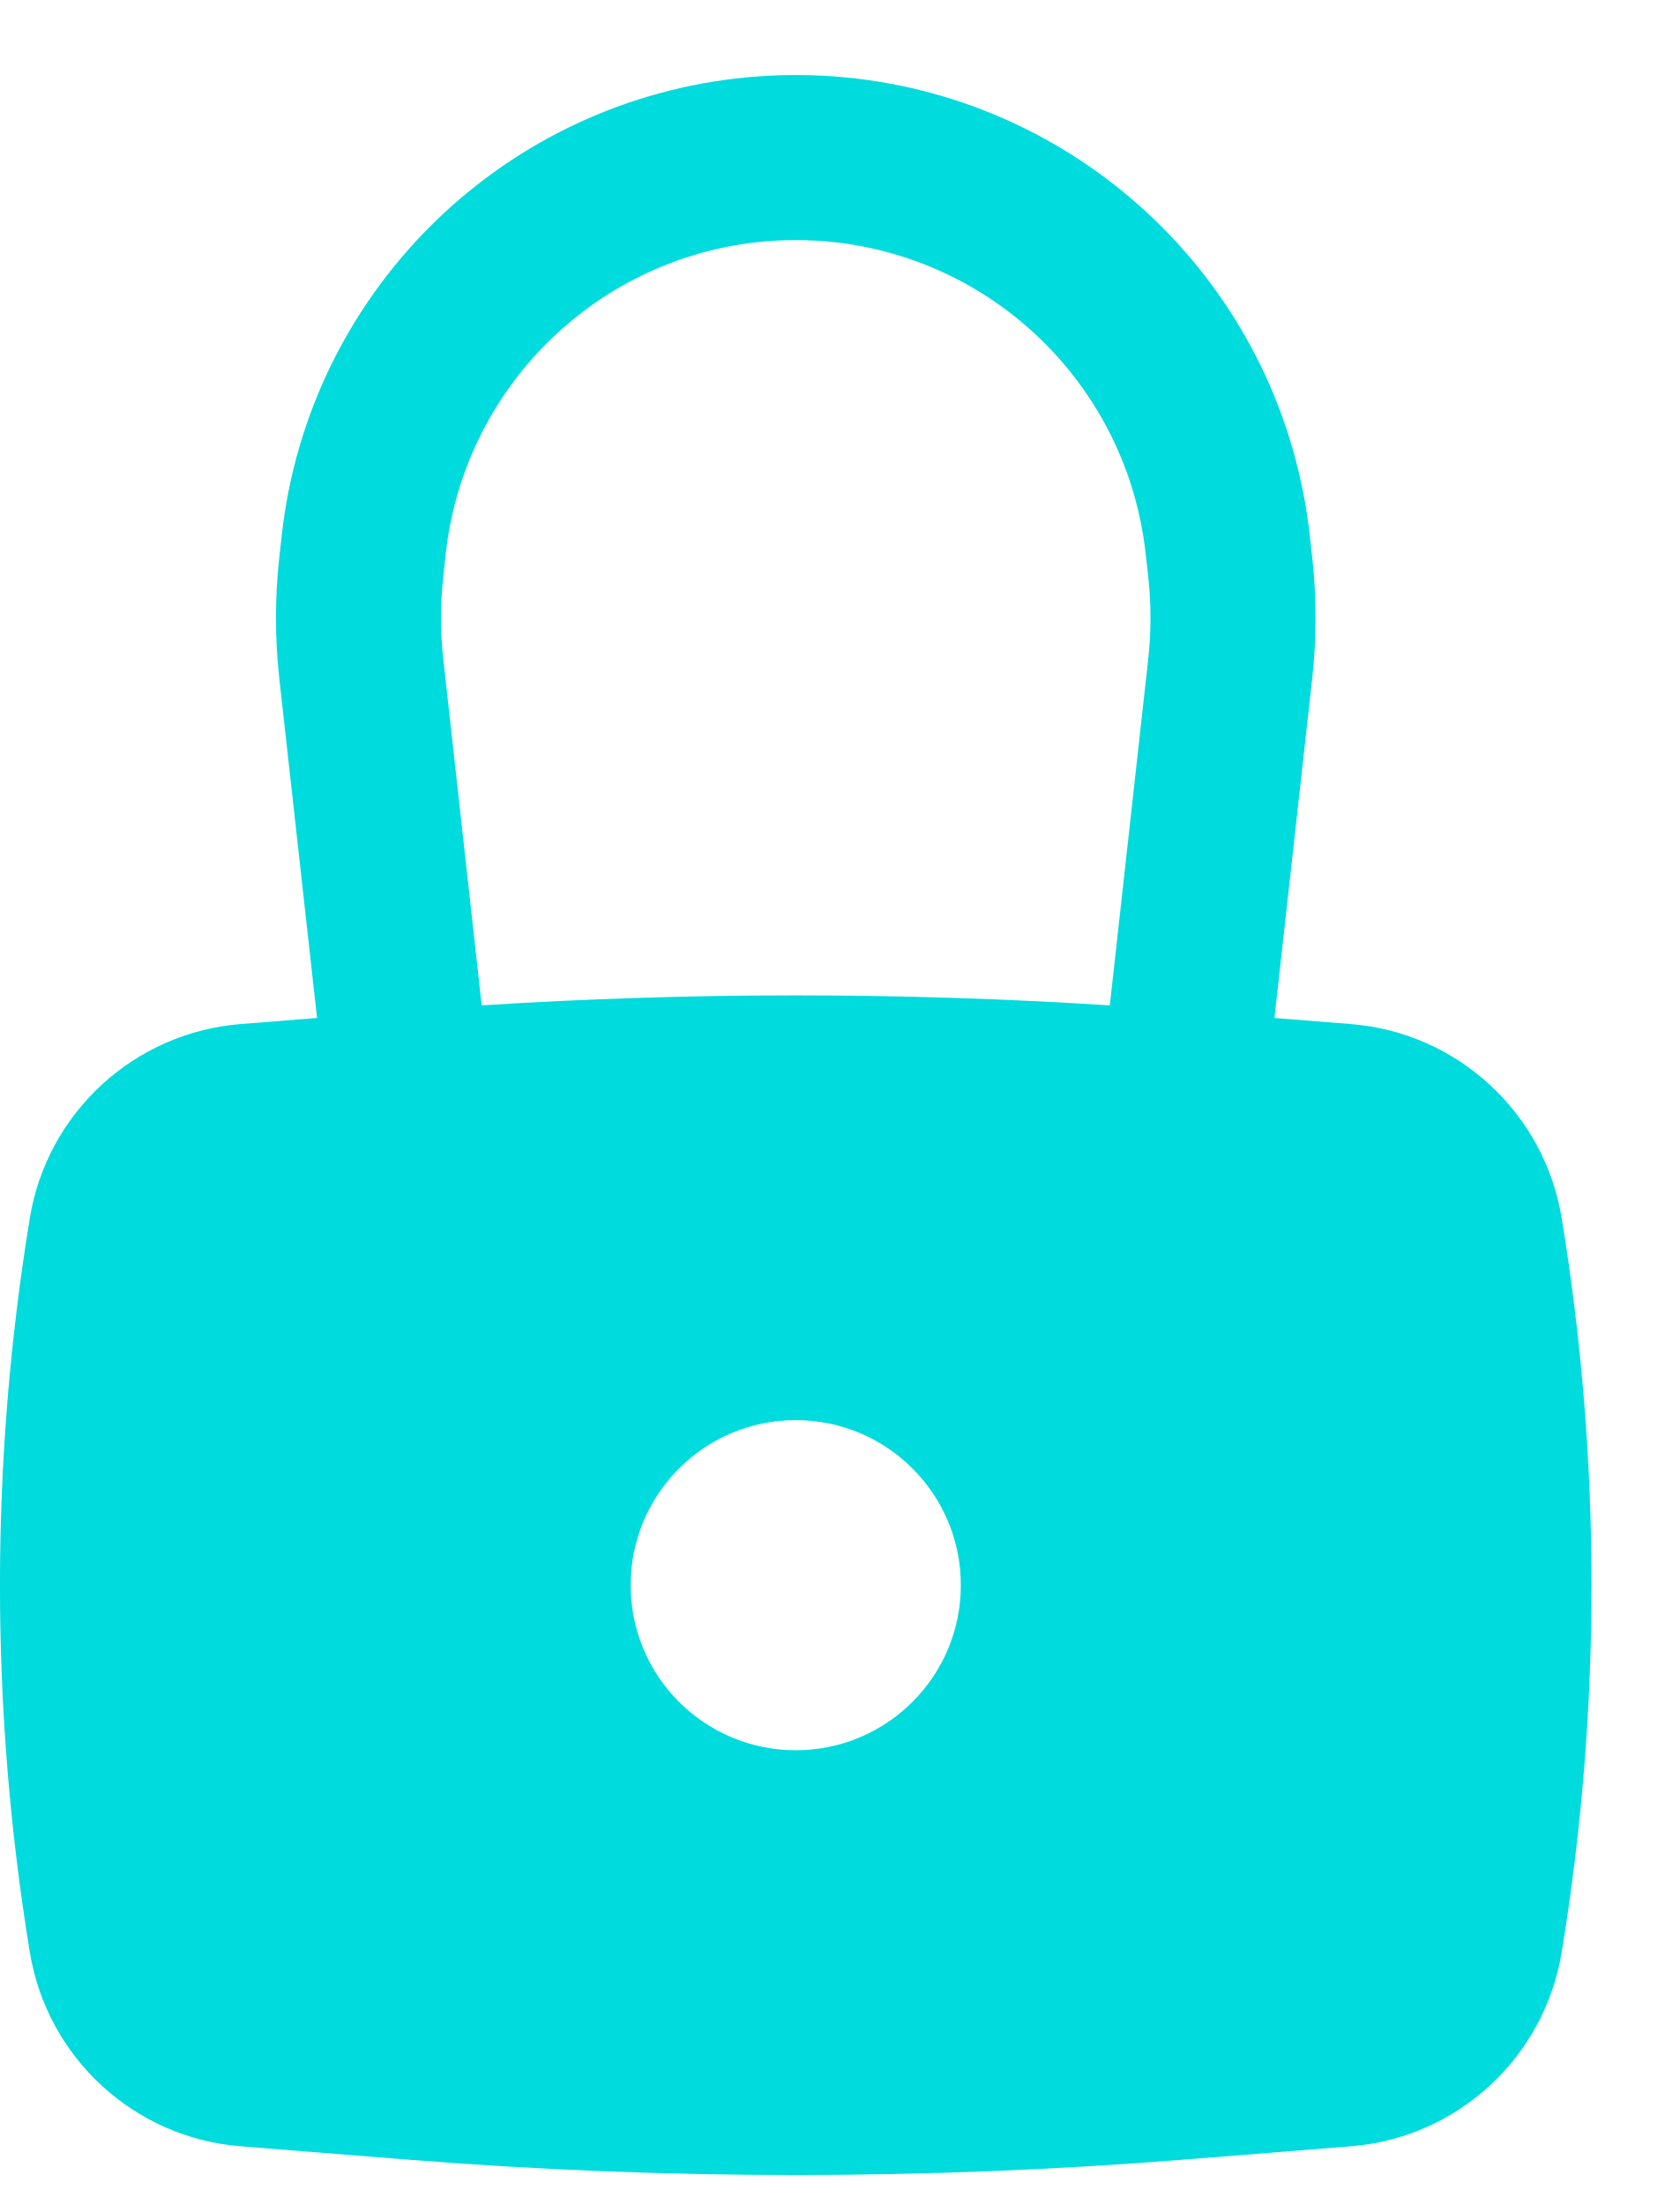
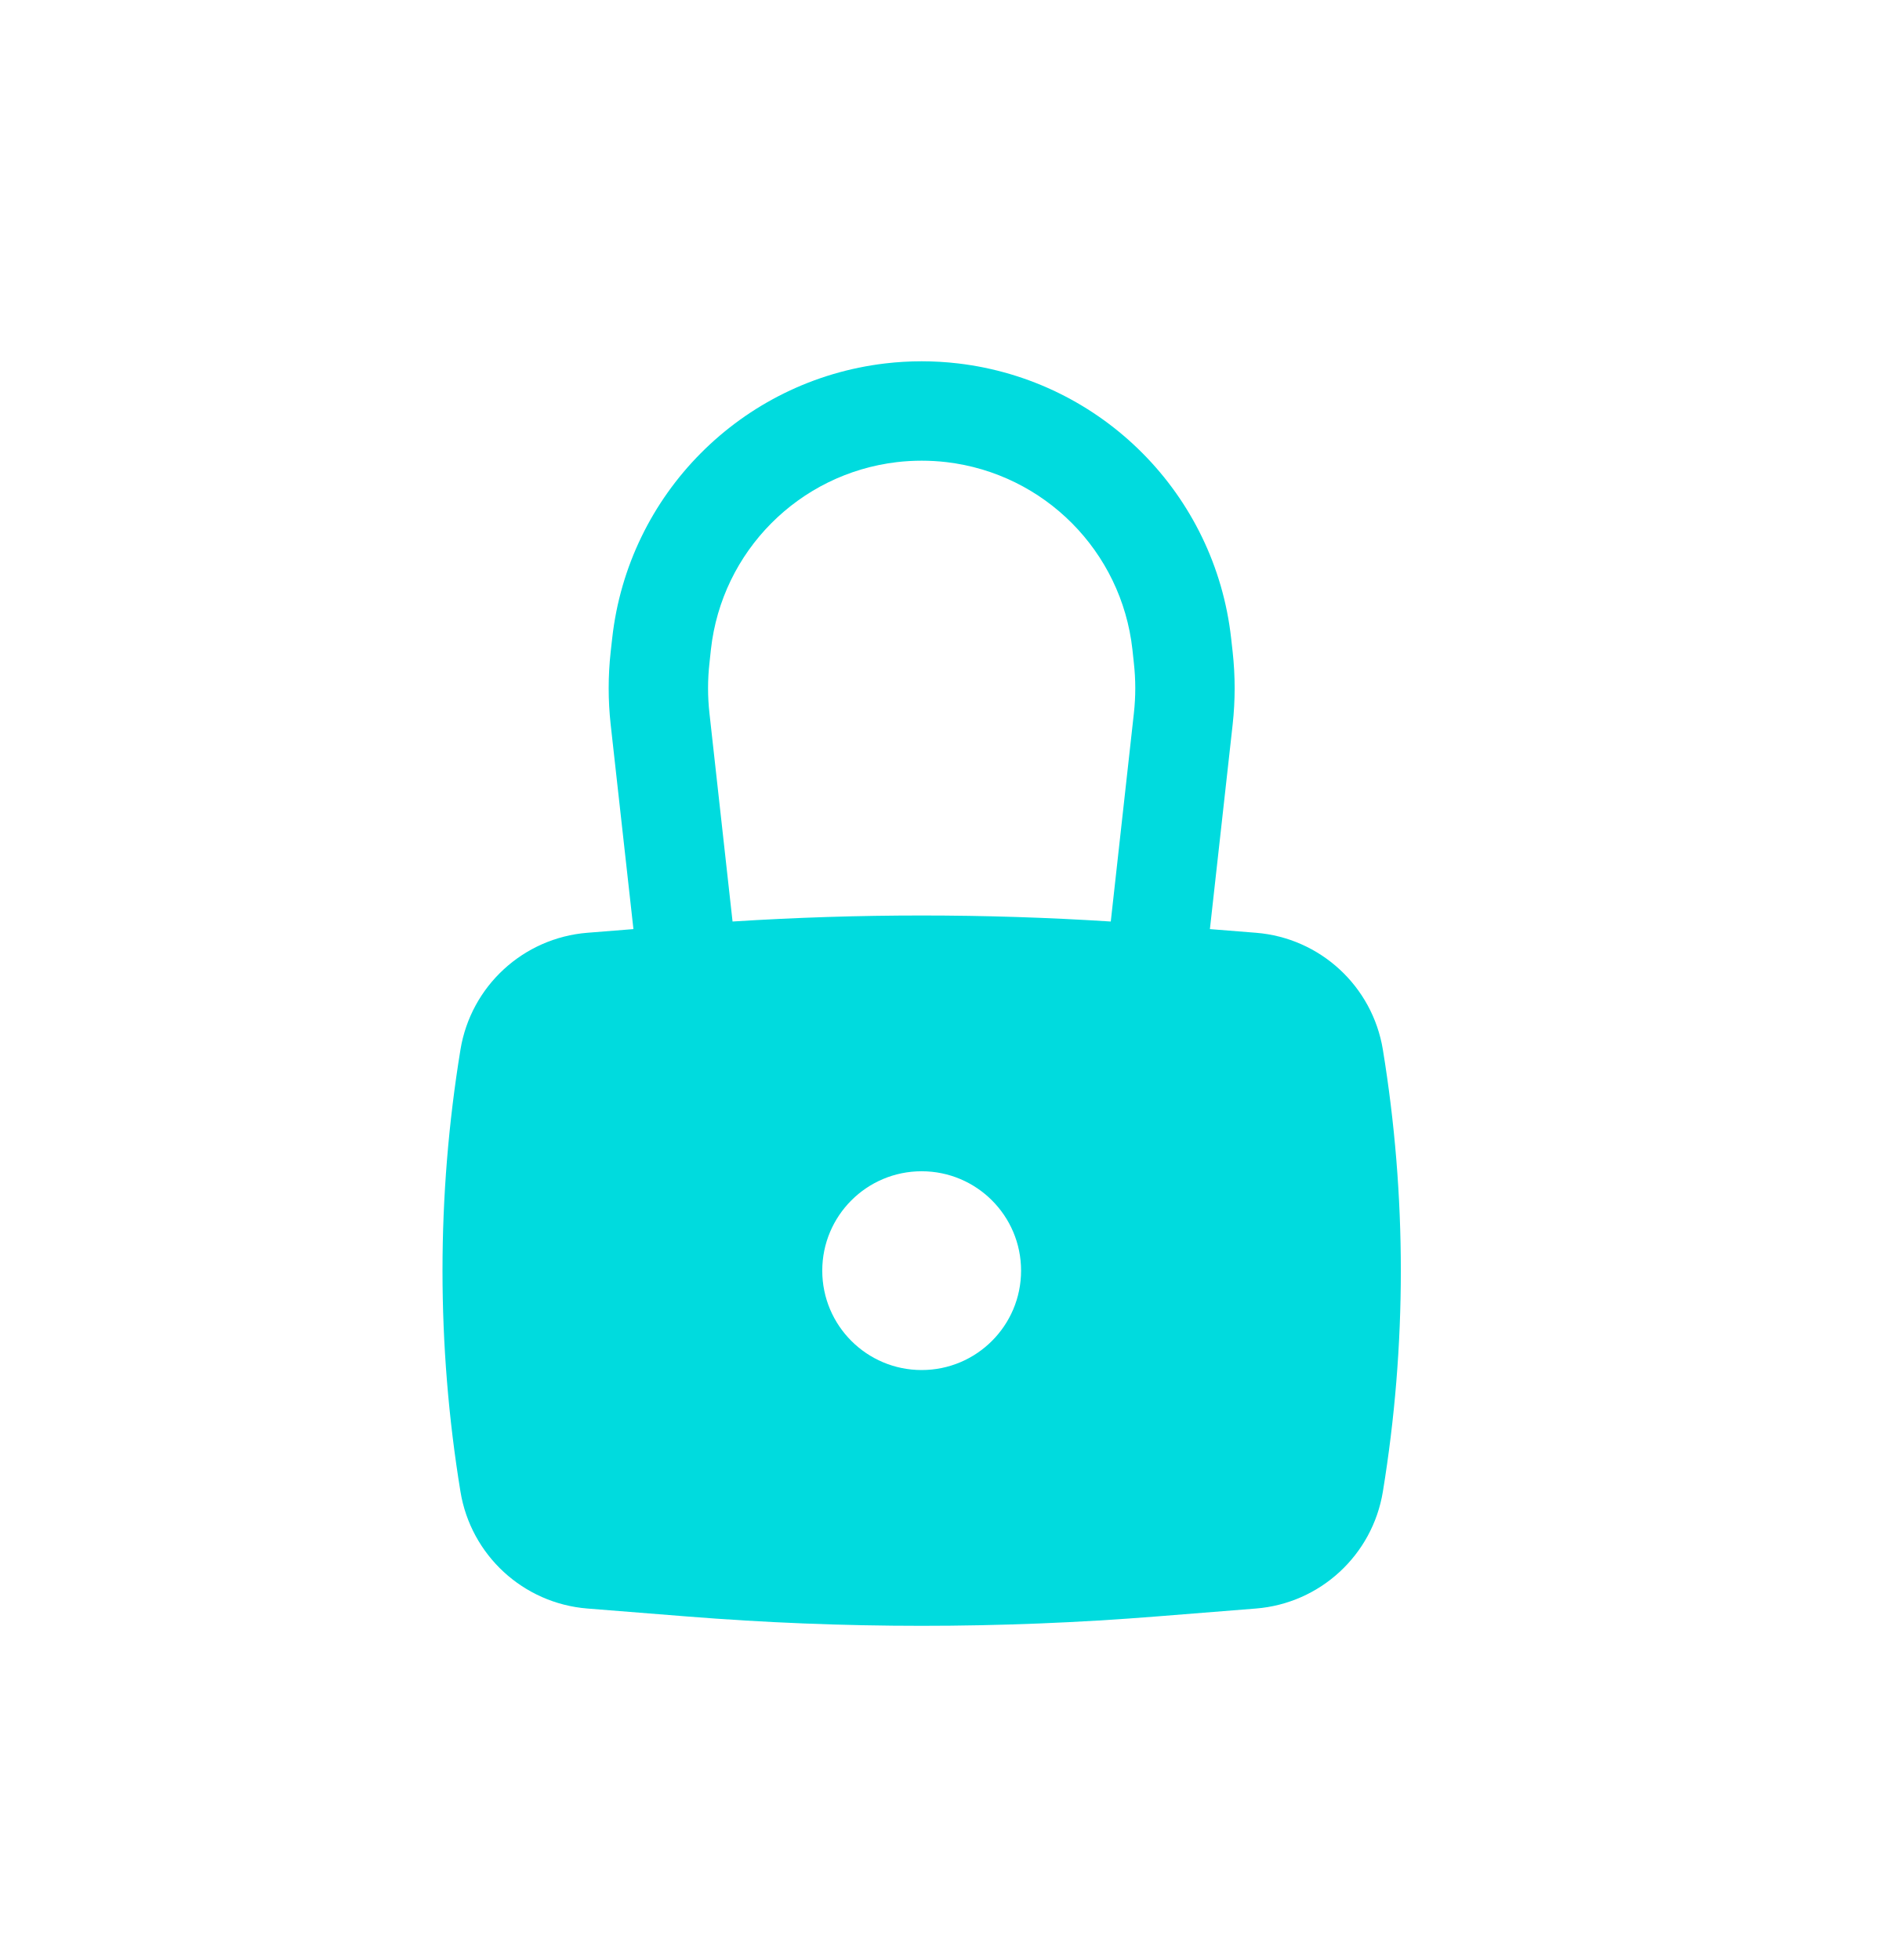
- <svg xmlns="http://www.w3.org/2000/svg" width="16" height="21" viewBox="0 0 16 21" fill="none">
-   <path fill-rule="evenodd" clip-rule="evenodd" d="M2.66 6.459L3.02 9.695L2.292 9.753C1.277 9.834 0.449 10.597 0.284 11.601C-0.095 13.916 -0.095 16.278 0.284 18.593C0.449 19.597 1.277 20.36 2.292 20.441L3.86 20.566C6.336 20.764 8.823 20.764 11.299 20.566L12.867 20.441C13.882 20.36 14.71 19.597 14.875 18.593C15.254 16.278 15.254 13.916 14.875 11.601C14.71 10.597 13.882 9.834 12.867 9.753L12.139 9.695L12.499 6.459C12.541 6.077 12.541 5.692 12.499 5.311L12.475 5.096C12.222 2.818 10.431 1.016 8.155 0.748C7.773 0.703 7.386 0.703 7.004 0.748C4.728 1.016 2.937 2.818 2.684 5.096L2.66 5.311C2.618 5.692 2.618 6.077 2.66 6.459ZM7.971 2.309C7.711 2.279 7.448 2.279 7.188 2.309C5.638 2.492 4.419 3.719 4.246 5.27L4.223 5.484C4.193 5.751 4.193 6.019 4.223 6.285L4.588 9.575C6.58 9.448 8.579 9.448 10.571 9.575L10.936 6.285C10.966 6.019 10.966 5.751 10.936 5.484L10.912 5.27C10.74 3.719 9.521 2.492 7.971 2.309ZM7.579 13.525C6.711 13.525 6.007 14.229 6.007 15.097C6.007 15.965 6.711 16.669 7.579 16.669C8.448 16.669 9.152 15.965 9.152 15.097C9.152 14.229 8.448 13.525 7.579 13.525Z" fill="#00DBDE" />
+ <svg xmlns="http://www.w3.org/2000/svg" width="30" height="31" viewBox="0 0 30 31" fill="none">
+   <path fill-rule="evenodd" clip-rule="evenodd" d="M9.66 11.459L10.02 14.695L9.292 14.753C8.277 14.834 7.449 15.597 7.284 16.601C6.905 18.916 6.905 21.278 7.284 23.593C7.449 24.597 8.277 25.36 9.292 25.441L10.86 25.566C13.336 25.764 15.823 25.764 18.299 25.566L19.867 25.441C20.882 25.36 21.71 24.597 21.875 23.593C22.254 21.278 22.254 18.916 21.875 16.601C21.71 15.597 20.882 14.834 19.867 14.753L19.139 14.695L19.499 11.459C19.541 11.077 19.541 10.692 19.499 10.311L19.475 10.096C19.222 7.818 17.431 6.016 15.155 5.748C14.773 5.703 14.386 5.703 14.004 5.748C11.728 6.016 9.937 7.818 9.684 10.096L9.66 10.311C9.618 10.692 9.618 11.077 9.66 11.459ZM14.971 7.309C14.711 7.279 14.448 7.279 14.188 7.309C12.638 7.492 11.419 8.719 11.246 10.27L11.223 10.485C11.193 10.751 11.193 11.019 11.223 11.285L11.588 14.575C13.58 14.448 15.579 14.448 17.571 14.575L17.936 11.285C17.966 11.019 17.966 10.751 17.936 10.485L17.913 10.27C17.74 8.719 16.521 7.492 14.971 7.309ZM14.579 18.525C13.711 18.525 13.007 19.229 13.007 20.097C13.007 20.965 13.711 21.669 14.579 21.669C15.448 21.669 16.152 20.965 16.152 20.097C16.152 19.229 15.448 18.525 14.579 18.525Z" fill="#00DBDE" />
</svg>
